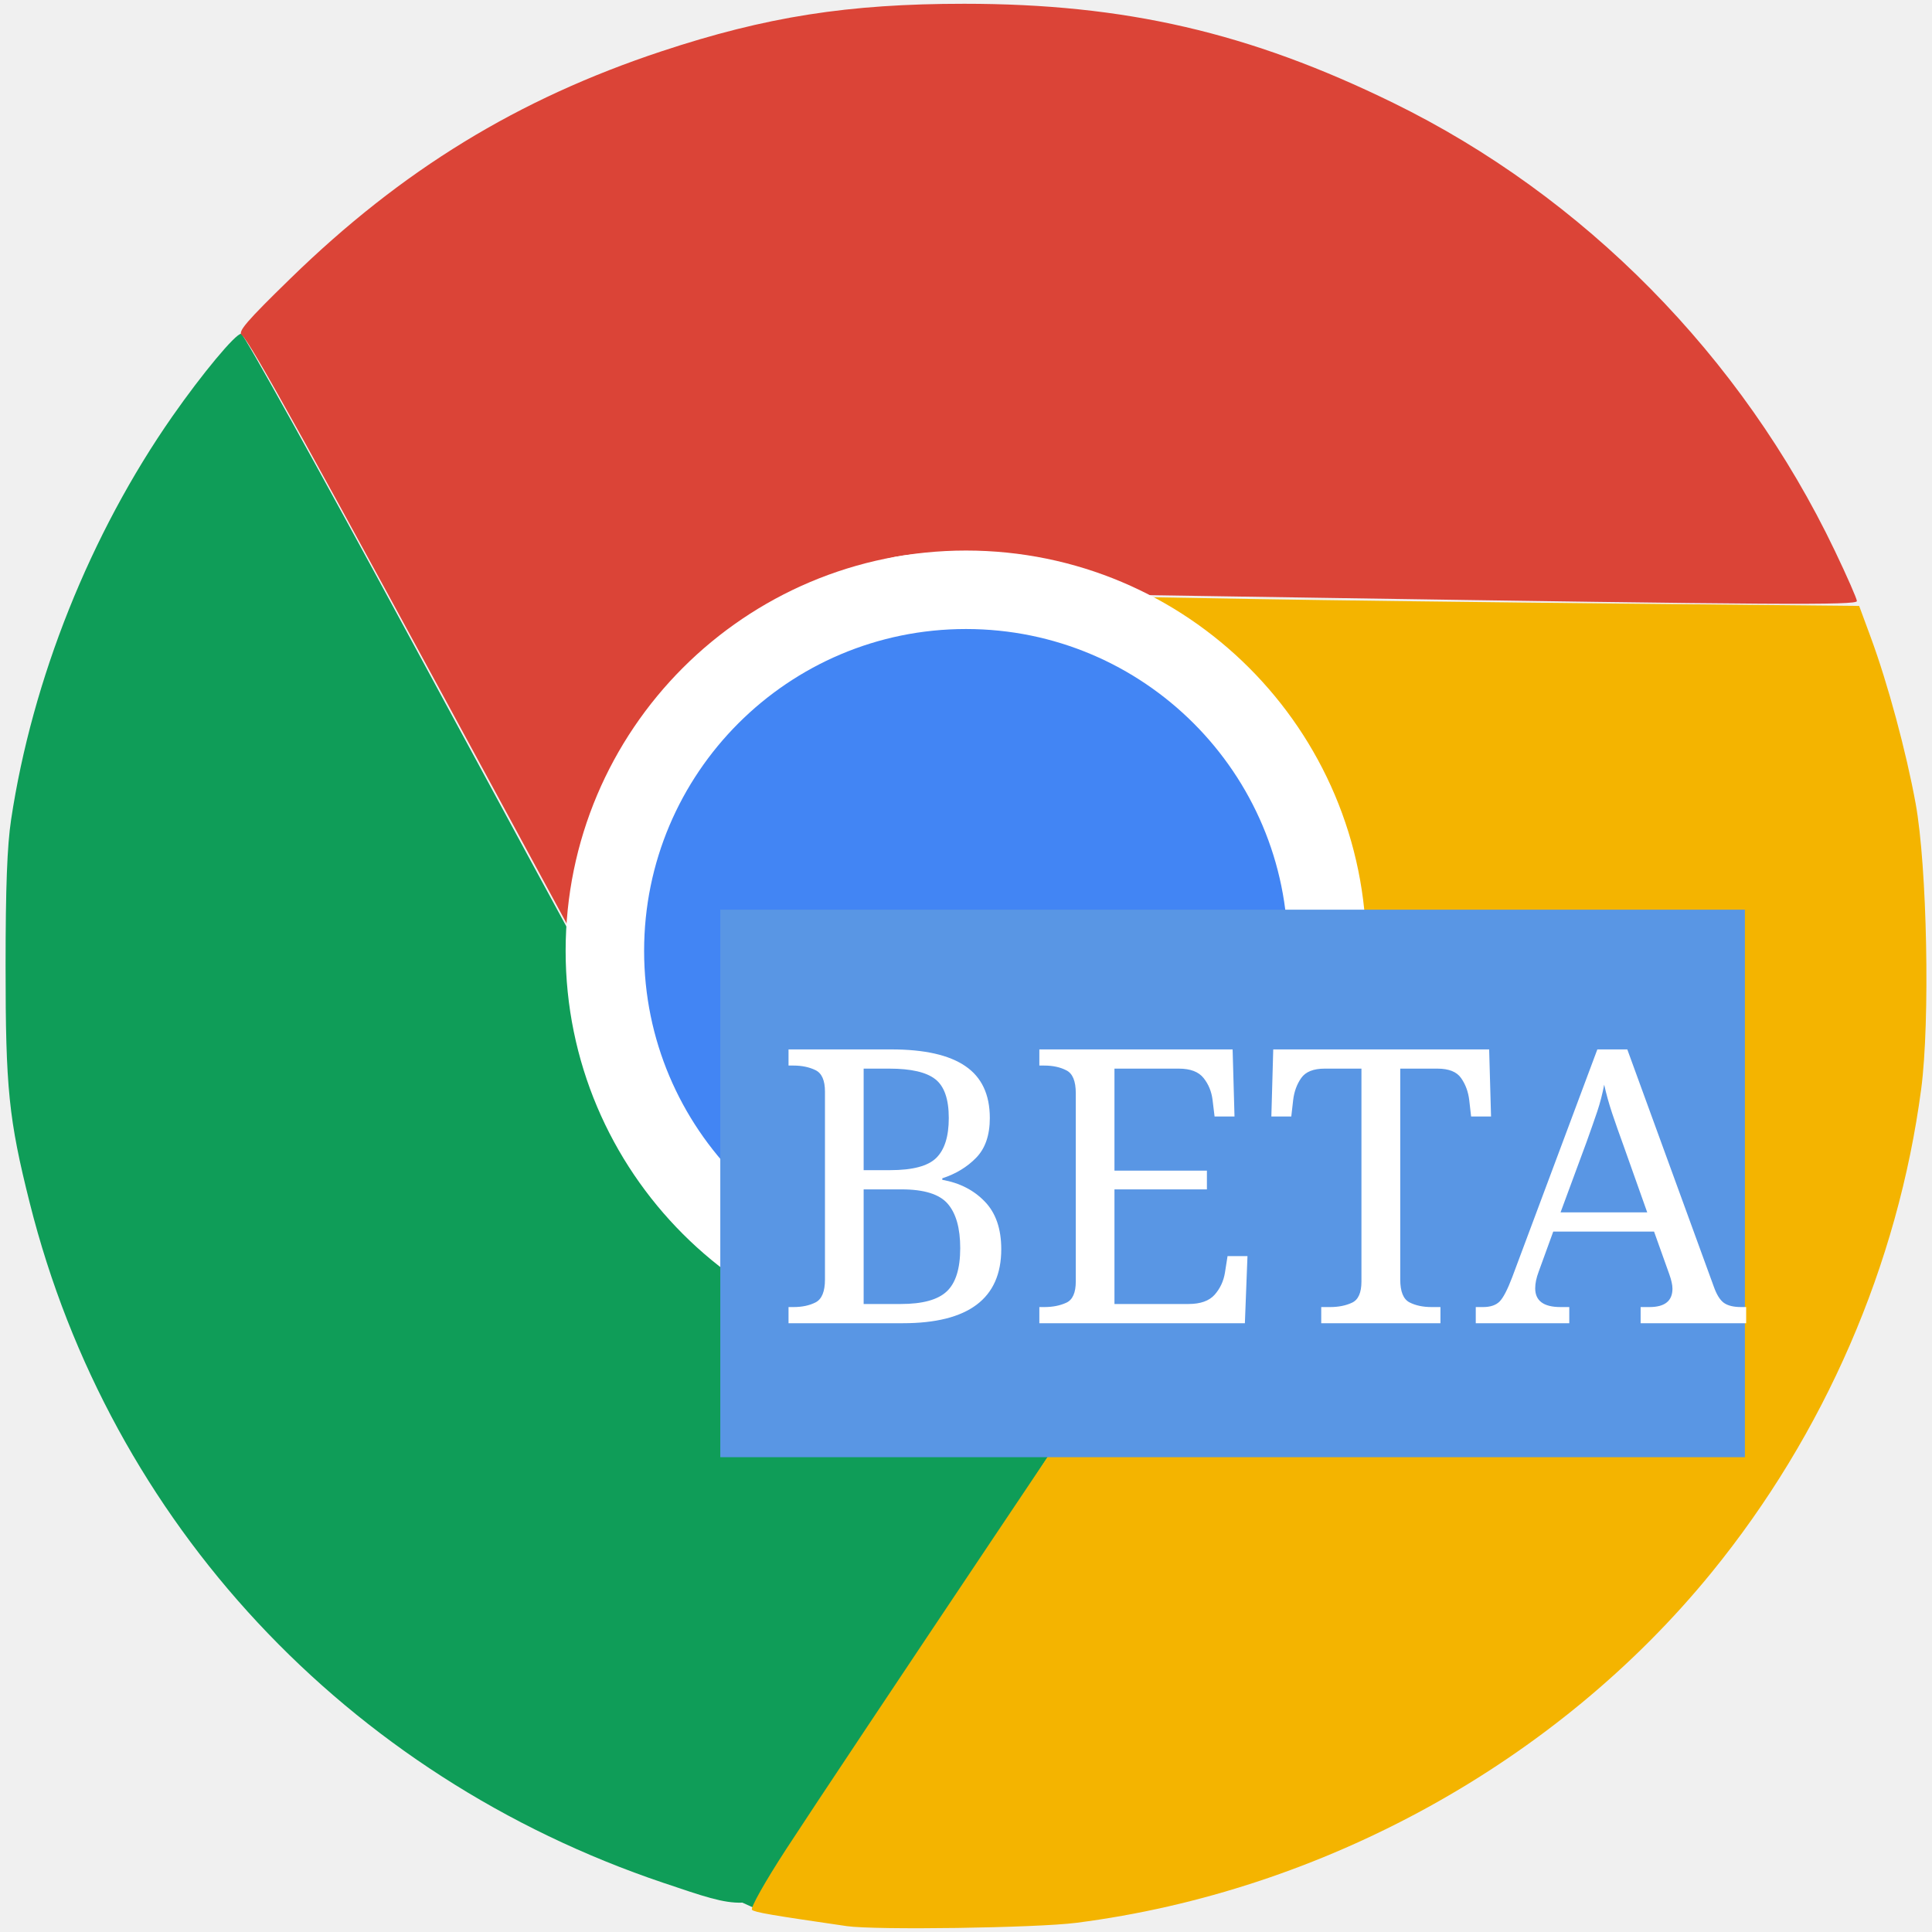
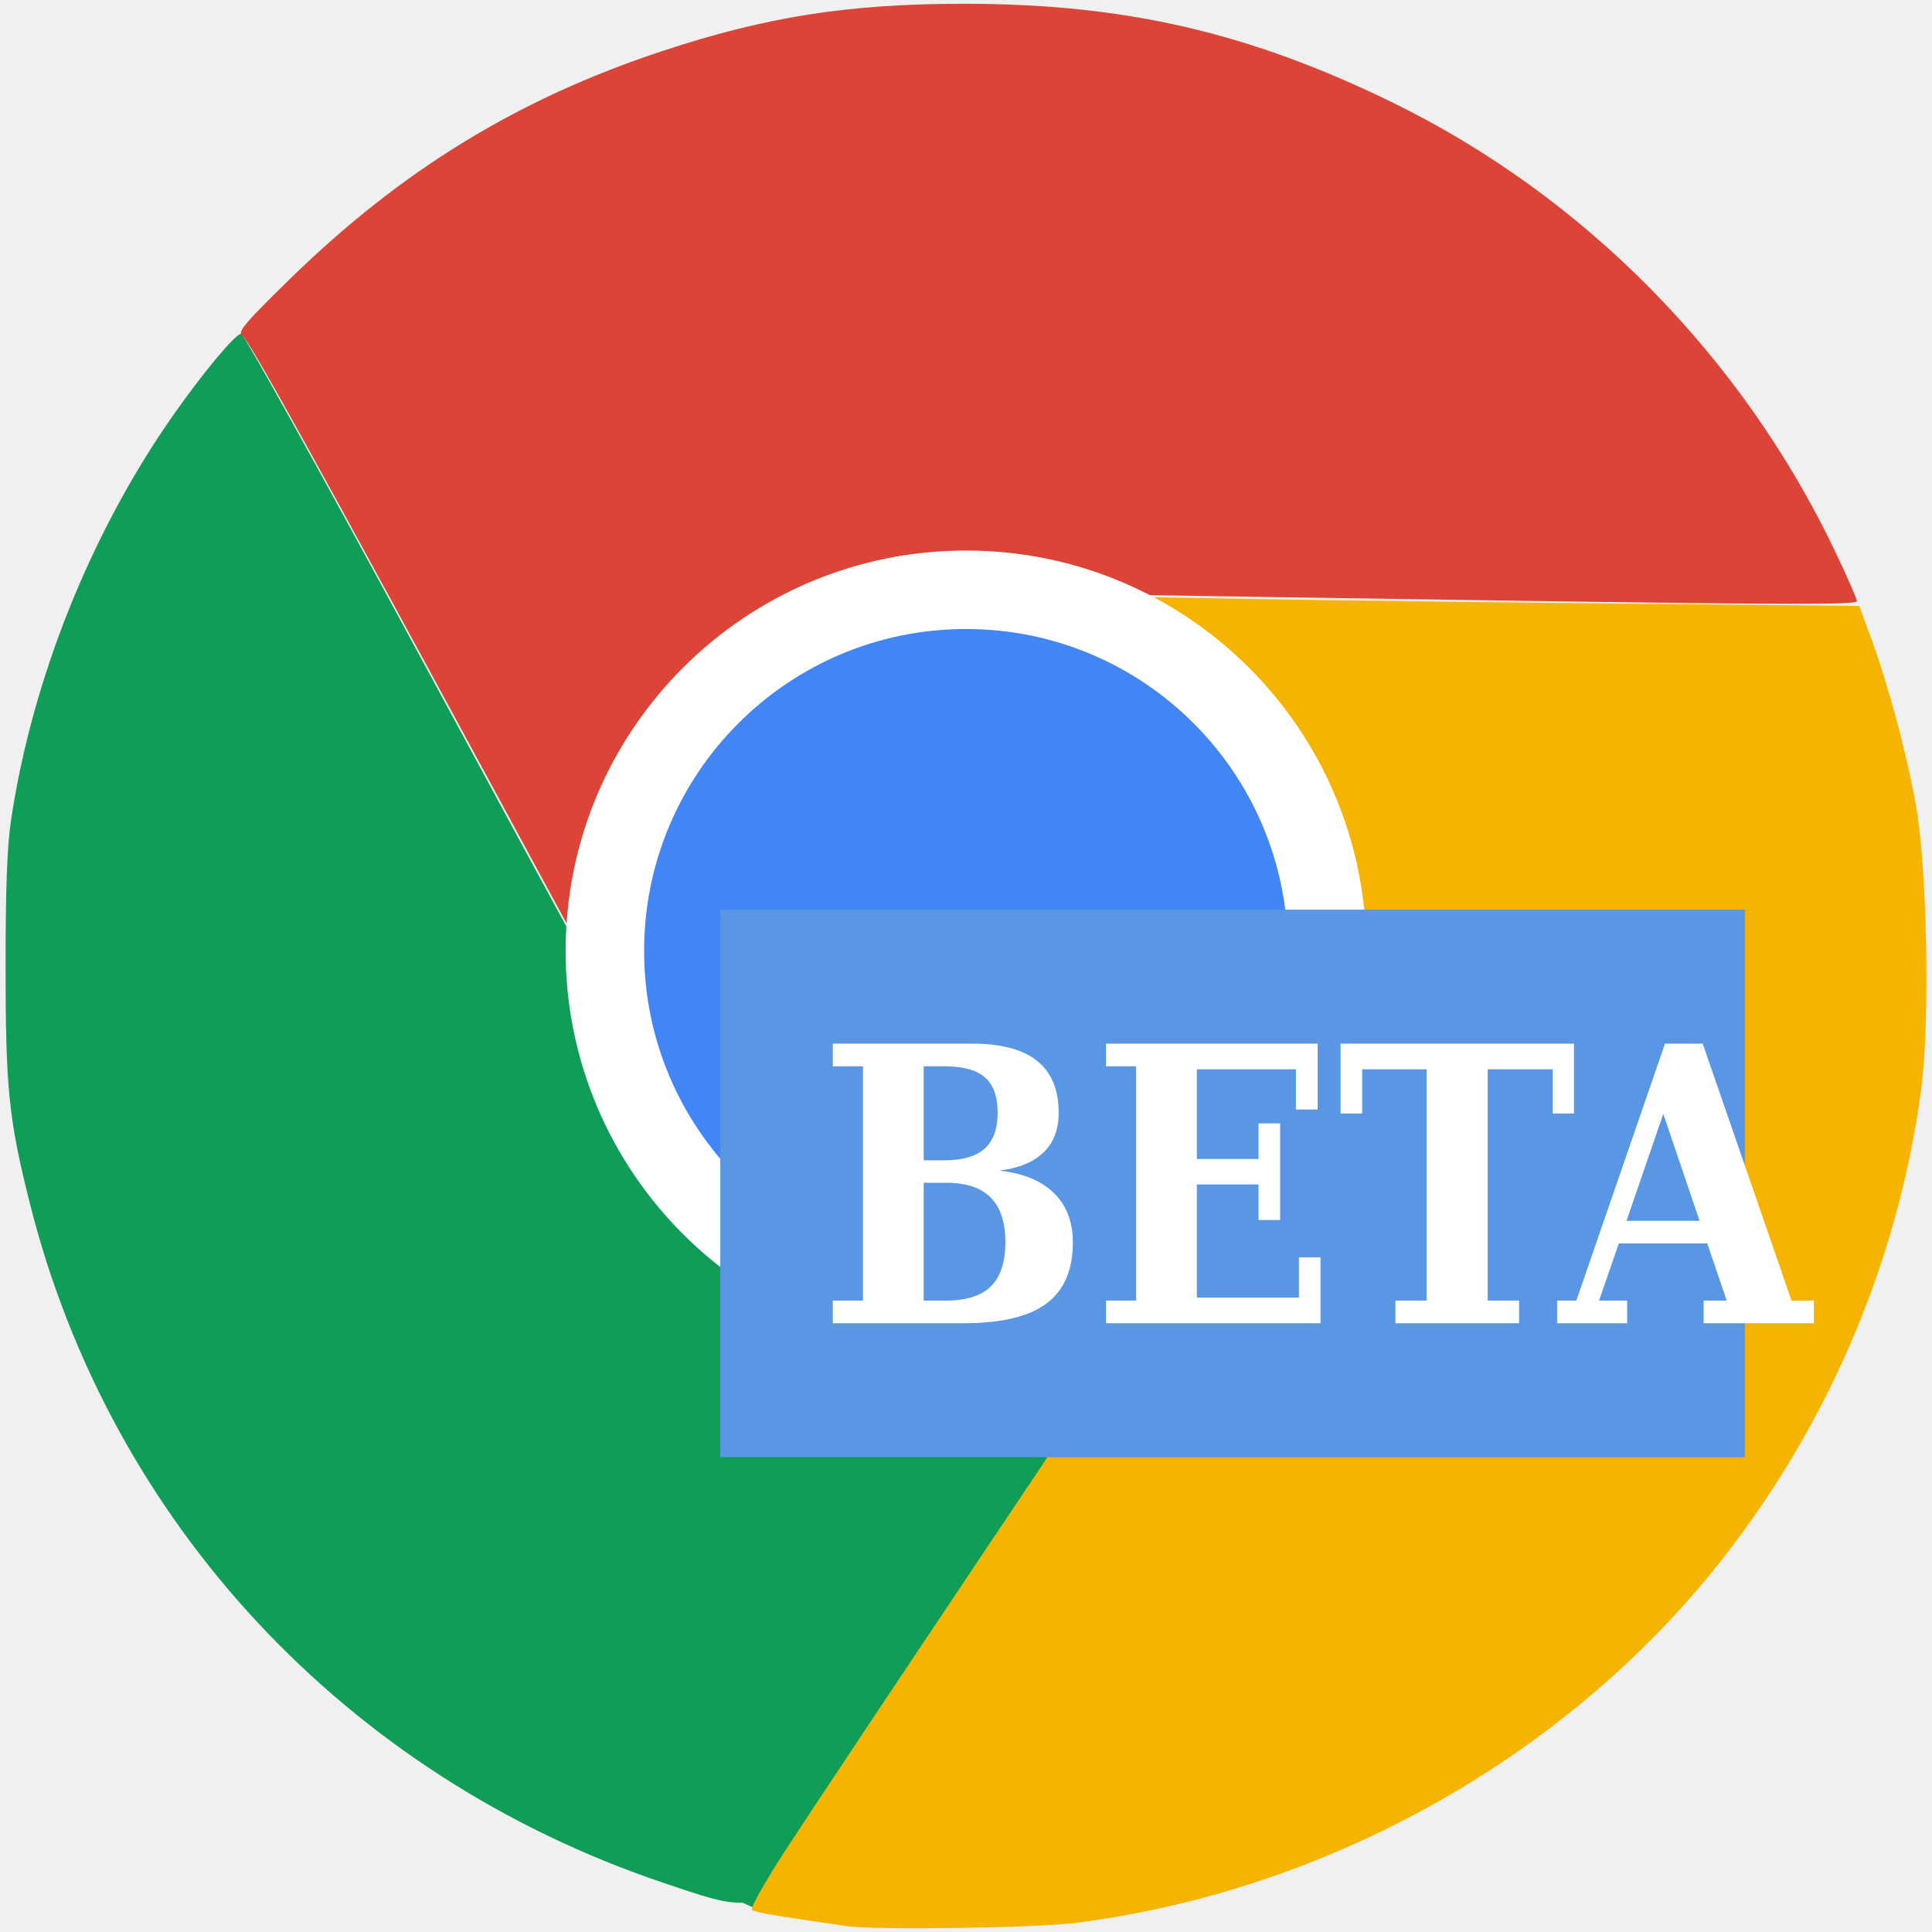
<svg xmlns="http://www.w3.org/2000/svg" width="256" height="256" viewBox="0 0 256 256" id="svg2" version="1.1">
  <defs id="defs4">
    <clipPath clipPathUnits="userSpaceOnUse" id="clipPath5002">
      <g id="g5004">
        <path transform="translate(0,796.3622)" id="path5006" d="M 88.118,249.435 C 46.103,235.291 14.771,201.687 4.134,159.361 1.338,148.236 0.923,144.163 0.926,127.889 0.928,117.472 1.134,112.014 1.658,108.541 4.465,89.913 12.177,70.638 23.043,55.086 c 3.959,-5.666 8.345,-10.931 9.102,-10.926 0.328,0.002 10.489,18.31 22.579,40.683 12.09,22.373 22.375,41.335 22.854,42.136 0.479,0.802 0.925,2.441 0.99,3.643 0.343,6.316 2.524,14.21 5.642,20.423 2.954,5.887 5.065,8.733 10.435,14.067 6.714,6.67 12.889,10.286 21.732,12.729 3.166,0.874 5.105,1.05 11.575,1.05 8.826,0 12.602,-0.762 19.264,-3.887 2.046,-0.96 3.937,-1.665 4.202,-1.568 0.265,0.097 -11.056,17.665 -25.157,39.038 l -25.639,38.861 -3.094,0.112 c -2.555,0.093 -4.195,-0.258 -9.409,-2.014 z" style="fill:#0f9d58;fill-opacity:1;stroke:none;stroke-width:4.858;stroke-linejoin:round;stroke-miterlimit:4;stroke-dasharray:none;stroke-opacity:1" />
        <path id="path5008" d="m 112.36,1051.517 c -10.001,-1.45 -12.156,-1.82 -12.532,-2.156 -0.249,-0.222 1.738,-3.748 4.55,-8.072 7.166,-11.021 49.772,-74.648 50.259,-75.055 3.575,-2.992 8.635,-8.041 10.575,-10.554 3.362,-4.353 7.558,-12.914 9.065,-18.494 6.193,-22.925 -2.593,-47.152 -21.7,-59.837 l -2.961,-1.966 17.025,0.296 c 9.364,0.163 31.17,0.434 48.459,0.603 l 31.435,0.307 1.546,4.189 c 2.246,6.086 4.678,15.095 5.935,21.982 1.525,8.36 1.925,28.859 0.739,37.828 -3.08,23.278 -12.813,45.72 -27.802,64.106 -20.476,25.117 -51.46,42.197 -84.146,46.389 -5.312,0.681 -26.646,0.986 -30.446,0.436 z" style="fill:#f4b400;fill-opacity:1;stroke:none;stroke-width:4.858;stroke-linejoin:round;stroke-miterlimit:4;stroke-dasharray:none;stroke-opacity:1" />
        <path transform="translate(0,796.3622)" id="path5010" d="M 67.99,108.873 C 41.284,59.576 33.29,45.149 32.234,44.345 31.651,43.901 32.811,42.55 38.696,36.815 53.436,22.45 68.809,13.041 87.839,6.736 101.687,2.148 112.582,0.437 127.951,0.437 c 21.31,0 37.805,3.81 56.835,13.126 25.294,12.383 46.194,33.579 58.52,59.346 1.611,3.369 2.93,6.372 2.93,6.675 0,0.56 -10.549,0.495 -71.165,-0.437 l -24.288,-0.374 -3.931,-1.764 c -6.757,-3.033 -10.646,-3.84 -18.658,-3.868 -5.03,-0.018 -7.979,0.208 -10.316,0.788 -14.508,3.604 -26.283,12.948 -33.292,26.419 -3.585,6.891 -5.247,13.082 -6.332,23.583 l -0.337,3.267 -9.927,-18.326 z" style="fill:#db4437;fill-opacity:1;stroke:none;stroke-width:10;stroke-linejoin:round;stroke-miterlimit:4;stroke-dasharray:none;stroke-opacity:1" />
      </g>
    </clipPath>
    <clipPath clipPathUnits="userSpaceOnUse" id="clipPath4199">
      <g id="g4201">
        <path id="path4203" d="m 112.174,1051.579 c -10.001,-1.45 -12.156,-1.82 -12.532,-2.156 -0.249,-0.222 1.738,-3.748 4.55,-8.072 7.166,-11.021 49.772,-74.648 50.259,-75.055 3.575,-2.992 8.635,-8.041 10.575,-10.554 3.362,-4.353 7.558,-12.914 9.065,-18.494 6.193,-22.925 -2.593,-47.152 -21.7,-59.837 l -2.961,-1.966 17.025,0.296 c 9.364,0.163 31.17,0.434 48.459,0.603 l 31.435,0.307 1.546,4.189 c 2.246,6.086 4.678,15.095 5.935,21.982 1.525,8.36 1.925,28.859 0.739,37.828 -3.08,23.278 -12.813,45.72 -27.802,64.106 -20.476,25.117 -51.46,42.197 -84.146,46.389 -5.312,0.681 -26.646,0.986 -30.446,0.436 z" style="fill:#f4b400;fill-opacity:1;stroke:none;stroke-width:4.858;stroke-linejoin:round;stroke-miterlimit:4;stroke-dasharray:none;stroke-opacity:1" />
        <ellipse style="opacity:1;fill:#4285f4;fill-opacity:1;stroke:#ffffff;stroke-width:10.399;stroke-linecap:round;stroke-linejoin:round;stroke-miterlimit:4;stroke-dasharray:none;stroke-opacity:1" id="ellipse4205" cx="128" cy="922.362" rx="47.851" ry="47.851" />
      </g>
    </clipPath>
    <clipPath clipPathUnits="userSpaceOnUse" id="clipPath4171">
      <g id="g4173">
        <path id="path4175" d="m 112.174,1051.579 c -10.001,-1.45 -12.156,-1.82 -12.532,-2.156 -0.249,-0.222 1.738,-3.748 4.55,-8.072 7.166,-11.021 49.772,-74.648 50.259,-75.055 3.575,-2.992 8.635,-8.041 10.575,-10.554 3.362,-4.353 7.558,-12.914 9.065,-18.494 6.193,-22.925 -2.593,-47.152 -21.7,-59.837 l -2.961,-1.966 17.025,0.296 c 9.364,0.163 31.17,0.434 48.459,0.603 l 31.435,0.307 1.546,4.189 c 2.246,6.086 4.678,15.095 5.935,21.982 1.525,8.36 1.925,28.859 0.739,37.828 -3.08,23.278 -12.813,45.72 -27.802,64.106 -20.476,25.117 -51.46,42.197 -84.146,46.389 -5.312,0.681 -26.646,0.986 -30.446,0.436 z" style="fill:#f4b400;fill-opacity:1;stroke:none;stroke-width:4.858;stroke-linejoin:round;stroke-miterlimit:4;stroke-dasharray:none;stroke-opacity:1" />
        <ellipse style="opacity:1;fill:#4285f4;fill-opacity:1;stroke:#ffffff;stroke-width:10.399;stroke-linecap:round;stroke-linejoin:round;stroke-miterlimit:4;stroke-dasharray:none;stroke-opacity:1" id="ellipse4177" cx="128" cy="922.362" rx="47.851" ry="47.851" />
      </g>
    </clipPath>
    <clipPath clipPathUnits="userSpaceOnUse" id="clipPath4177">
      <g id="g4179">
        <path id="path4181" d="m 112.174,1051.579 c -10.001,-1.45 -12.156,-1.82 -12.532,-2.156 -0.249,-0.222 1.738,-3.748 4.55,-8.072 7.166,-11.021 49.772,-74.648 50.259,-75.055 3.575,-2.992 8.635,-8.041 10.575,-10.554 3.362,-4.353 7.558,-12.914 9.065,-18.494 6.193,-22.925 -2.593,-47.152 -21.7,-59.837 l -2.961,-1.966 17.025,0.296 c 9.364,0.163 31.17,0.434 48.459,0.603 l 31.435,0.307 1.546,4.189 c 2.246,6.086 4.678,15.095 5.935,21.982 1.525,8.36 1.925,28.859 0.739,37.828 -3.08,23.278 -12.813,45.72 -27.802,64.106 -20.476,25.117 -51.46,42.197 -84.146,46.389 -5.312,0.681 -26.646,0.986 -30.446,0.436 z" style="fill:#f4b400;fill-opacity:1;stroke:none;stroke-width:4.858;stroke-linejoin:round;stroke-miterlimit:4;stroke-dasharray:none;stroke-opacity:1" />
        <ellipse style="opacity:1;fill:#4285f4;fill-opacity:1;stroke:#ffffff;stroke-width:10.399;stroke-linecap:round;stroke-linejoin:round;stroke-miterlimit:4;stroke-dasharray:none;stroke-opacity:1" id="ellipse4183" cx="128" cy="922.362" rx="47.851" ry="47.851" />
      </g>
    </clipPath>
  </defs>
  <g transform="translate(0,-796.3622)" id="layer1">
    <path id="path4913" d="M 154.474,968.81 101.04,1048.476 0.486,1048.962 0,842.024 l 33.032,-2.429 45.176,83.552 21.374,35.461 26.717,13.116 z" style="fill:none;fill-rule:evenodd;stroke:none;stroke-width:1px;stroke-linecap:butt;stroke-linejoin:miter;stroke-opacity:1" />
    <path id="path4915" d="M 87.932,1045.859 C 45.917,1031.715 14.585,998.111 3.947,955.785 1.152,944.66 0.736,940.587 0.74,924.313 0.742,913.896 0.948,908.438 1.472,904.965 4.279,886.337 11.99,867.062 22.857,851.51 c 3.959,-5.666 8.345,-10.931 9.102,-10.926 0.328,0.002 10.489,18.31 22.579,40.683 12.09,22.373 22.375,41.335 22.854,42.136 0.479,0.802 0.925,2.441 0.99,3.643 0.343,6.316 2.524,14.21 5.642,20.423 2.954,5.887 5.065,8.733 10.435,14.067 6.714,6.67 12.889,10.286 21.732,12.729 3.166,0.874 5.105,1.05 11.575,1.05 8.826,0 12.602,-0.762 19.264,-3.887 2.046,-0.96 3.937,-1.665 4.202,-1.568 0.265,0.097 -11.056,17.665 -25.157,39.038 l -26.24,40.236 -1.463,-0.661 c -2.555,0.093 -5.226,-0.86 -10.44,-2.615 z" style="fill:#0f9d58;fill-opacity:1;stroke:none;stroke-width:4.858;stroke-linejoin:round;stroke-miterlimit:4;stroke-dasharray:none;stroke-opacity:1" />
    <path id="path4936" d="M 67.804,905.297 C 41.098,856 33.104,841.573 32.047,840.769 c -0.582,-0.443 0.578,-1.795 6.462,-7.529 14.74,-14.365 30.114,-23.775 49.144,-30.079 13.848,-4.588 24.743,-6.299 40.112,-6.299 21.31,0 37.805,3.81 56.835,13.126 25.294,12.383 46.194,33.579 58.52,59.346 1.611,3.369 2.93,6.372 2.93,6.675 0,0.56 -10.549,0.495 -71.165,-0.437 l -24.288,-0.374 -3.931,-1.764 c -6.757,-3.033 -10.646,-3.84 -18.658,-3.868 -5.03,-0.018 -7.979,0.208 -10.316,0.788 -14.508,3.604 -26.283,12.948 -33.292,26.419 -3.585,6.891 -5.247,13.082 -6.332,23.583 l -0.337,3.267 -9.927,-18.326 z" style="fill:#db4437;fill-opacity:1;stroke:none;stroke-width:10;stroke-linejoin:round;stroke-miterlimit:4;stroke-dasharray:none;stroke-opacity:1" />
    <g id="g4960" style="fill:#292929;fill-opacity:0.26;stroke:none;stroke-opacity:0.259" clip-path="url(#clipPath5002)" transform="translate(-0.186155,0.06190512)">
      <g id="g4962" style="opacity:0.96;fill:#292929;fill-opacity:0.26;stroke:none;stroke-width:9.605;stroke-linecap:round;stroke-linejoin:miter;stroke-miterlimit:4;stroke-dasharray:none;stroke-opacity:0.259">
        <path id="path4964" d="m 127.93,970.671 c -24.658,0 -44.647,-21.591 -44.647,-48.224 L -270.27,1276 c 4e-5,26.633 19.989,48.224 44.647,48.224 z" style="fill:#292929;fill-opacity:0.26;stroke:none;stroke-opacity:0.259" />
        <path id="path4966" d="m 83.283,922.447 c -4e-6,-13.988 5.514,-26.586 14.323,-35.395 L -255.947,1240.605 c -8.809,8.809 -14.323,21.406 -14.323,35.395 z" style="fill:#292929;fill-opacity:0.26;stroke:none;stroke-opacity:0.259" />
        <path id="path4968" d="m 97.606,887.052 c 7.963,-7.963 18.617,-12.829 30.324,-12.829 L -225.623,1227.776 c -11.707,0 -22.362,4.867 -30.324,12.829 z" style="fill:#292929;fill-opacity:0.26;stroke:none;stroke-opacity:0.259" />
        <path id="path4970" d="m 127.93,874.223 c 49.807,5.96 50.948,60.173 26.507,84.614 L -199.116,1312.39 c 24.441,-24.442 23.3,-78.654 -26.507,-84.614 z" style="fill:#292929;fill-opacity:0.26;stroke:none;stroke-opacity:0.259" />
        <path id="path4972" d="m 154.437,958.837 c -6.946,6.946 -15.958,11.488 -26.507,11.834 L -225.623,1324.224 c 10.549,-0.346 19.561,-4.888 26.507,-11.834 z" style="fill:#292929;fill-opacity:0.26;stroke:none;stroke-opacity:0.259" />
      </g>
      <path style="opacity:0.96;fill:#292929;fill-opacity:0.26;stroke:none;stroke-width:9.605;stroke-linecap:round;stroke-linejoin:miter;stroke-miterlimit:4;stroke-dasharray:none;stroke-opacity:0.259" d="m 127.93,970.671 c -24.658,0 -44.647,-21.591 -44.647,-48.224 -7e-6,-26.633 19.989,-48.224 44.647,-48.224 63.962,7.654 47.666,94.883 0,96.448 z" id="path4360-8" />
    </g>
    <g id="g4189">
      <path style="fill:#f4b400;fill-opacity:1;stroke:none;stroke-width:4.858;stroke-linejoin:round;stroke-miterlimit:4;stroke-dasharray:none;stroke-opacity:1" d="m 112.174,1051.579 c -10.001,-1.45 -12.156,-1.82 -12.532,-2.156 -0.249,-0.222 1.738,-3.748 4.55,-8.072 7.166,-11.021 49.772,-74.648 50.259,-75.055 3.575,-2.992 8.635,-8.041 10.575,-10.554 3.362,-4.353 7.558,-12.914 9.065,-18.494 6.193,-22.925 -2.593,-47.152 -21.7,-59.837 l -2.961,-1.966 17.025,0.296 c 9.364,0.163 31.17,0.434 48.459,0.603 l 31.435,0.307 1.546,4.189 c 2.246,6.086 4.678,15.095 5.935,21.982 1.525,8.36 1.925,28.859 0.739,37.828 -3.08,23.278 -12.813,45.72 -27.802,64.106 -20.476,25.117 -51.46,42.197 -84.146,46.389 -5.312,0.681 -26.646,0.986 -30.446,0.436 z" id="path4919" />
      <ellipse ry="47.851" rx="47.851" cy="922.362" cx="128" id="path4152" style="opacity:1;fill:#4285f4;fill-opacity:1;stroke:#ffffff;stroke-width:10.399;stroke-linecap:round;stroke-linejoin:round;stroke-miterlimit:4;stroke-dasharray:none;stroke-opacity:1" />
    </g>
    <g id="g4185" style="fill:#5996e4;fill-opacity:1" transform="translate(0,-0.3270179)">
      <rect y="917.226" x="95.443" height="72.548" width="135.765" id="rect4161" style="fill:#5996e4;fill-opacity:1;stroke:none;stroke-opacity:1" />
      <rect clip-path="url(#clipPath4177)" style="fill:#5996e4;fill-opacity:1;stroke:none;stroke-opacity:1" id="rect4169" width="50.134" height="72.548" x="205.866" y="917.226" />
    </g>
-     <text xml:space="preserve" style="font-style:normal;font-variant:normal;font-weight:normal;font-stretch:normal;font-size:50.819px;line-height:125%;font-family:serif;-inkscape-font-specification:serif;letter-spacing:0px;word-spacing:0px;fill:#ffffff;fill-opacity:1;stroke:none;stroke-width:1px;stroke-linecap:butt;stroke-linejoin:miter;stroke-opacity:1" x="102.547" y="971.697" id="text4208">
-       <tspan id="tspan4210" x="102.547" y="971.697">BETA</tspan>
-     </text>
+     <g aria-label="BETA" transform="scale(0.9177597,1.08961)" style="font-style:normal;font-variant:normal;font-weight:bold;font-stretch:normal;font-size:11.013px;line-height:0%;font-family:serif;-inkscape-font-specification:'serif Bold';letter-spacing:0px;word-spacing:0px;fill:#ffffff;fill-opacity:1;stroke:none;stroke-width:0.918px;stroke-linecap:butt;stroke-linejoin:miter;stroke-opacity:1" id="text4208">
+       <path style="font-style:normal;font-variant:normal;font-weight:bold;font-stretch:normal;font-size:46.64px;line-height:1.25;font-family:serif;-inkscape-font-specification:'serif Bold';stroke-width:0.918px" d="M 110.352 138.287 L 110.352 141.289 L 114.344 141.289 L 114.344 172.332 L 110.352 172.332 L 110.352 175.334 L 127.699 175.334 C 132.673 175.334 136.323 174.465 138.65 172.729 C 140.991 170.992 142.162 168.288 142.162 164.615 C 142.162 161.902 141.326 159.728 139.654 158.09 C 137.982 156.452 135.578 155.459 132.443 155.111 C 135.035 154.78 136.985 153.97 138.295 152.68 C 139.619 151.389 140.281 149.644 140.281 147.443 C 140.281 144.383 139.327 142.092 137.418 140.57 C 135.509 139.048 132.652 138.287 128.848 138.287 L 110.352 138.287 z M 146.551 138.287 L 146.551 141.289 L 150.543 141.289 L 150.543 172.332 L 146.551 172.332 L 146.551 175.334 L 174.975 175.334 L 174.975 166.6 L 172.111 166.6 L 172.111 171.936 L 158.59 171.936 L 158.59 156.947 L 166.762 156.947 L 166.762 161.662 L 169.625 161.662 L 169.625 148.857 L 166.762 148.857 L 166.762 153.572 L 158.59 153.572 L 158.59 141.688 L 171.715 141.688 L 171.715 147.021 L 174.6 147.021 L 174.6 138.287 L 146.551 138.287 z M 177.629 138.287 L 177.629 147.543 L 180.492 147.543 L 180.492 141.688 L 189.041 141.688 L 189.041 172.332 L 184.902 172.332 L 184.902 175.334 L 201.289 175.334 L 201.289 172.332 L 197.129 172.332 L 197.129 141.688 L 205.74 141.688 L 205.74 147.543 L 208.562 147.543 L 208.562 138.287 L 177.629 138.287 z M 220.621 138.287 L 208.875 172.332 L 206.326 172.332 L 206.326 175.334 L 215.605 175.334 L 215.605 172.332 L 211.885 172.332 L 214.498 164.764 L 226.223 164.764 L 228.793 172.332 L 225.742 172.332 L 225.742 175.334 L 240.352 175.334 L 240.352 172.332 L 237.383 172.332 L 225.617 138.287 L 220.621 138.287 z M 122.391 141.289 L 125.129 141.289 C 127.595 141.289 129.385 141.778 130.5 142.754 C 131.629 143.73 132.191 145.293 132.191 147.443 C 132.191 149.577 131.614 151.167 130.457 152.209 C 129.301 153.235 127.525 153.746 125.129 153.746 L 122.391 153.746 L 122.391 141.289 z M 220.393 147.592 L 225.199 161.762 L 215.521 161.762 L 220.393 147.592 z M 122.391 156.725 L 125.379 156.725 C 128.012 156.725 129.978 157.377 131.273 158.684 C 132.569 159.99 133.217 161.968 133.217 164.615 C 133.217 167.246 132.575 169.19 131.293 170.447 C 130.011 171.704 128.04 172.332 125.379 172.332 L 122.391 172.332 L 122.391 156.725 z " transform="matrix(1.08961,0,0,0.9177597,0,730.8691)" id="path848" />
+     </g>
  </g>
</svg>
